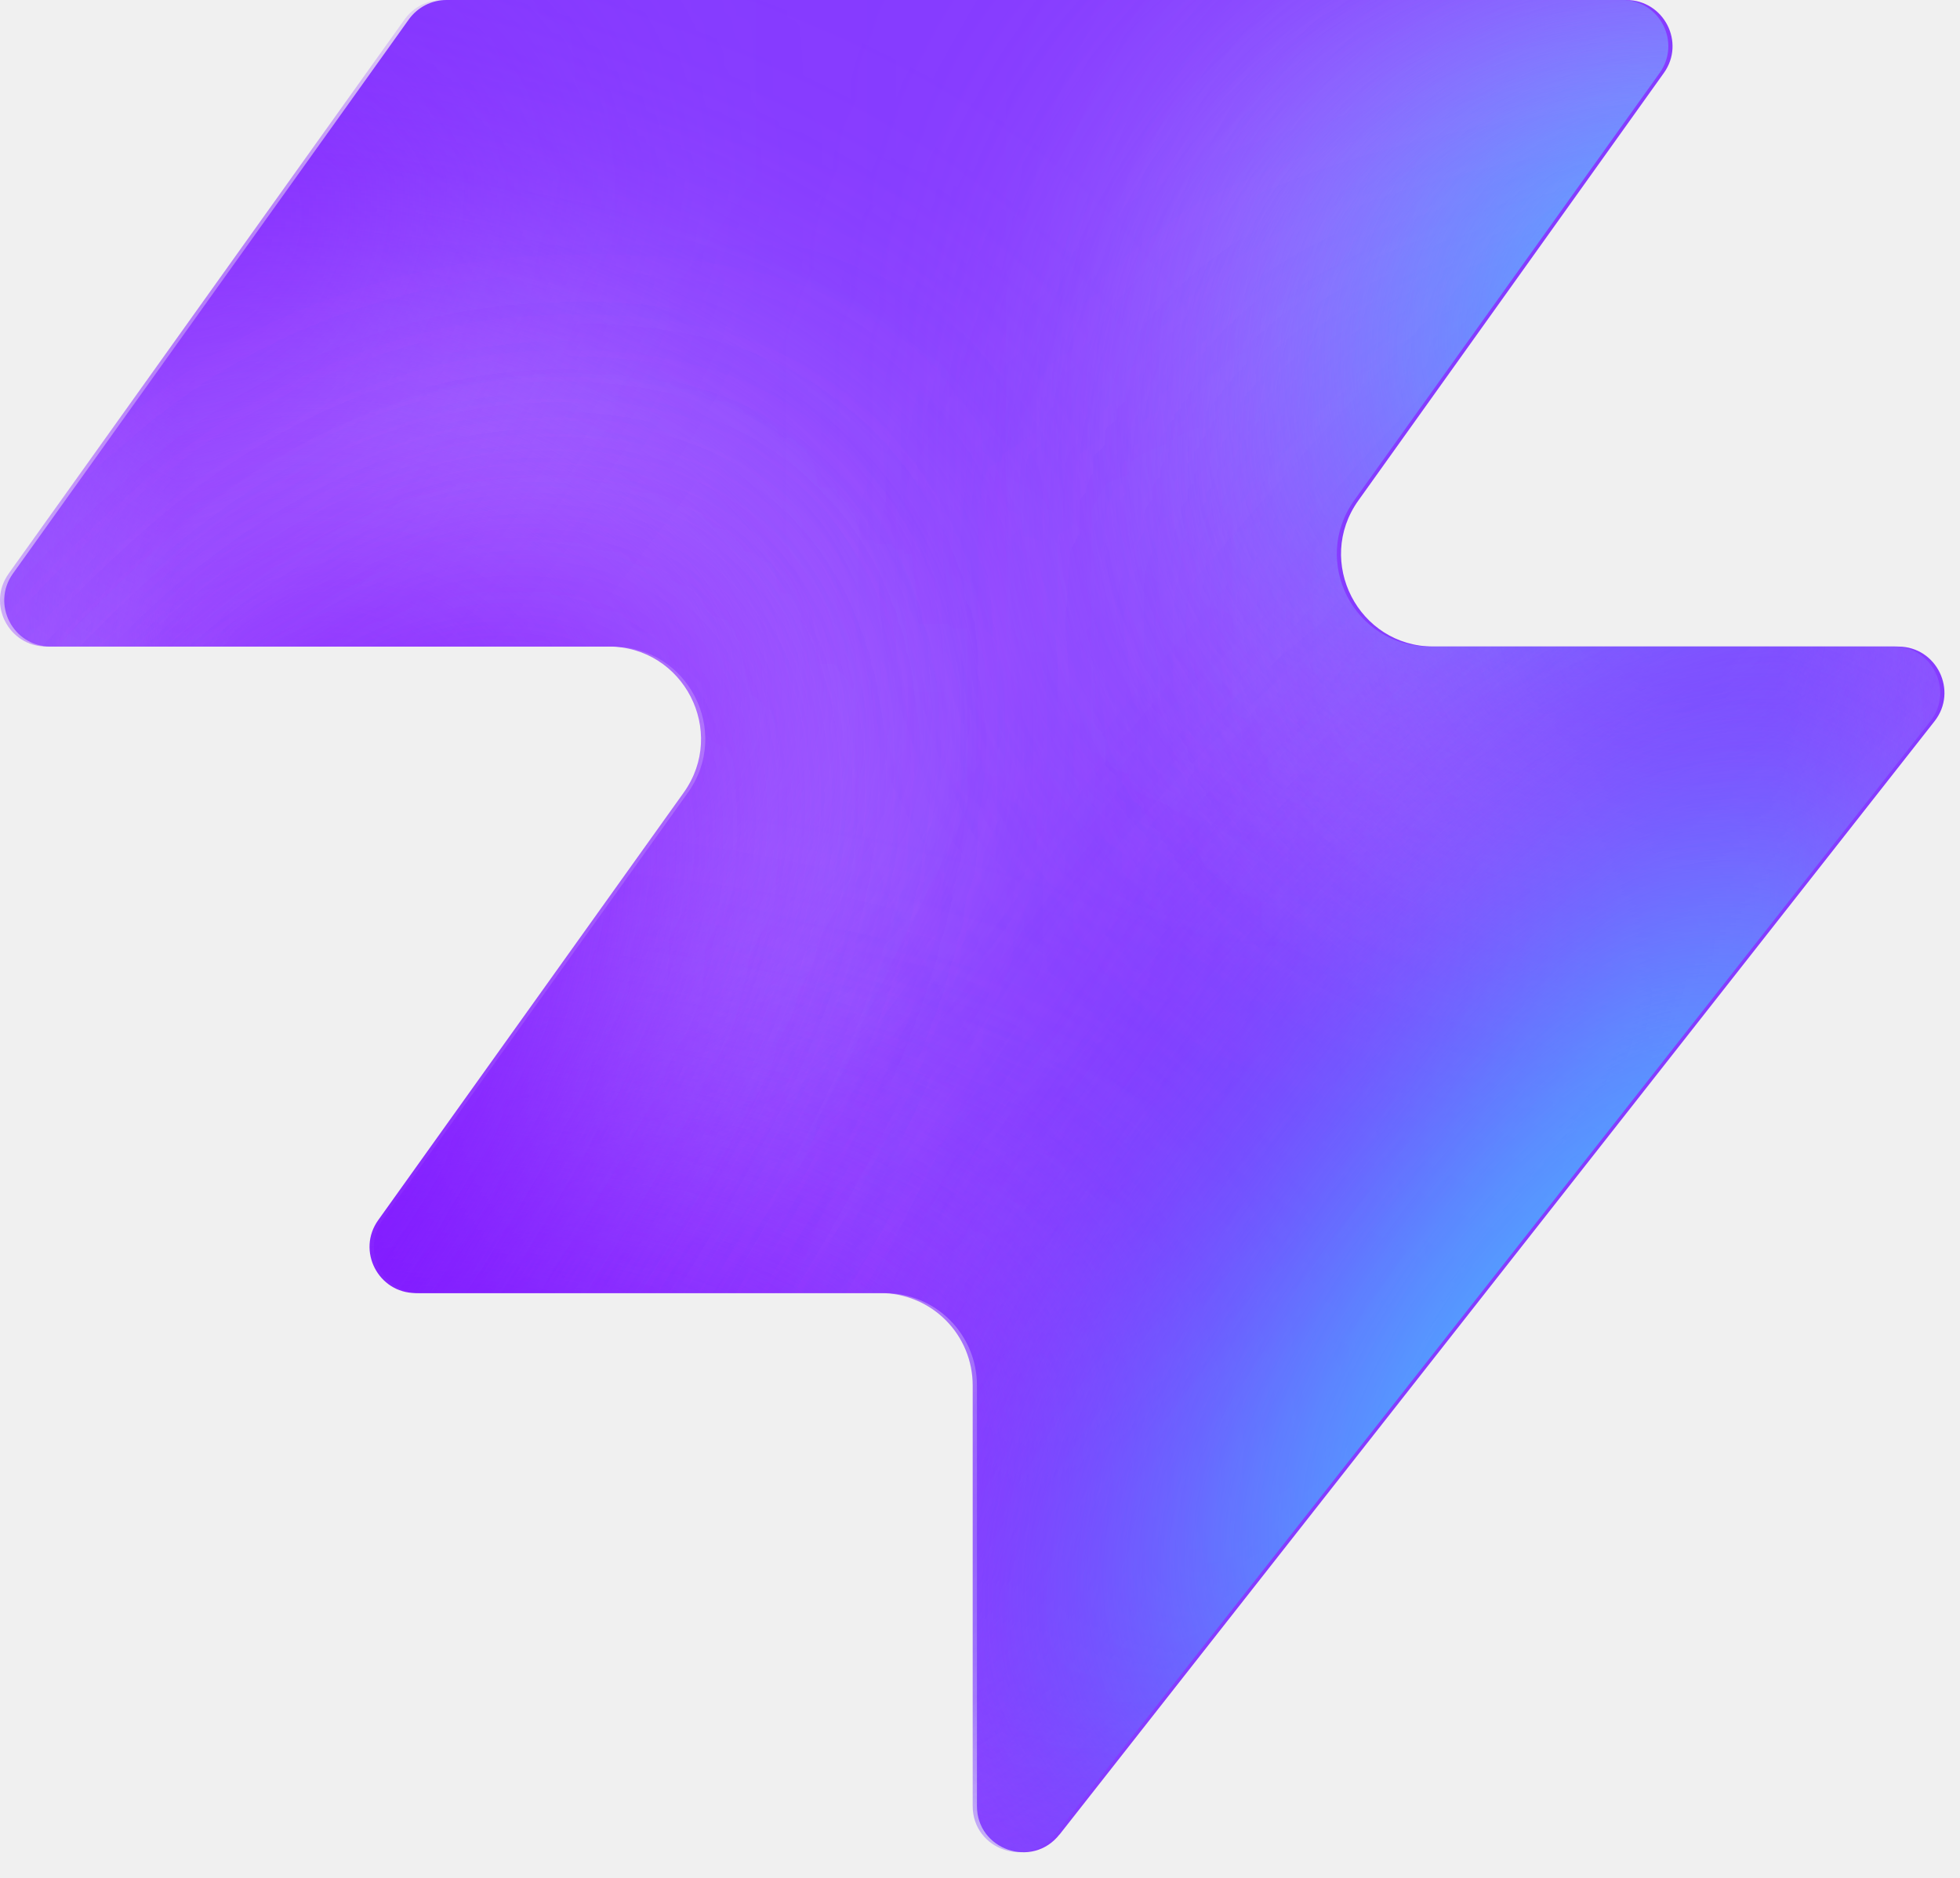
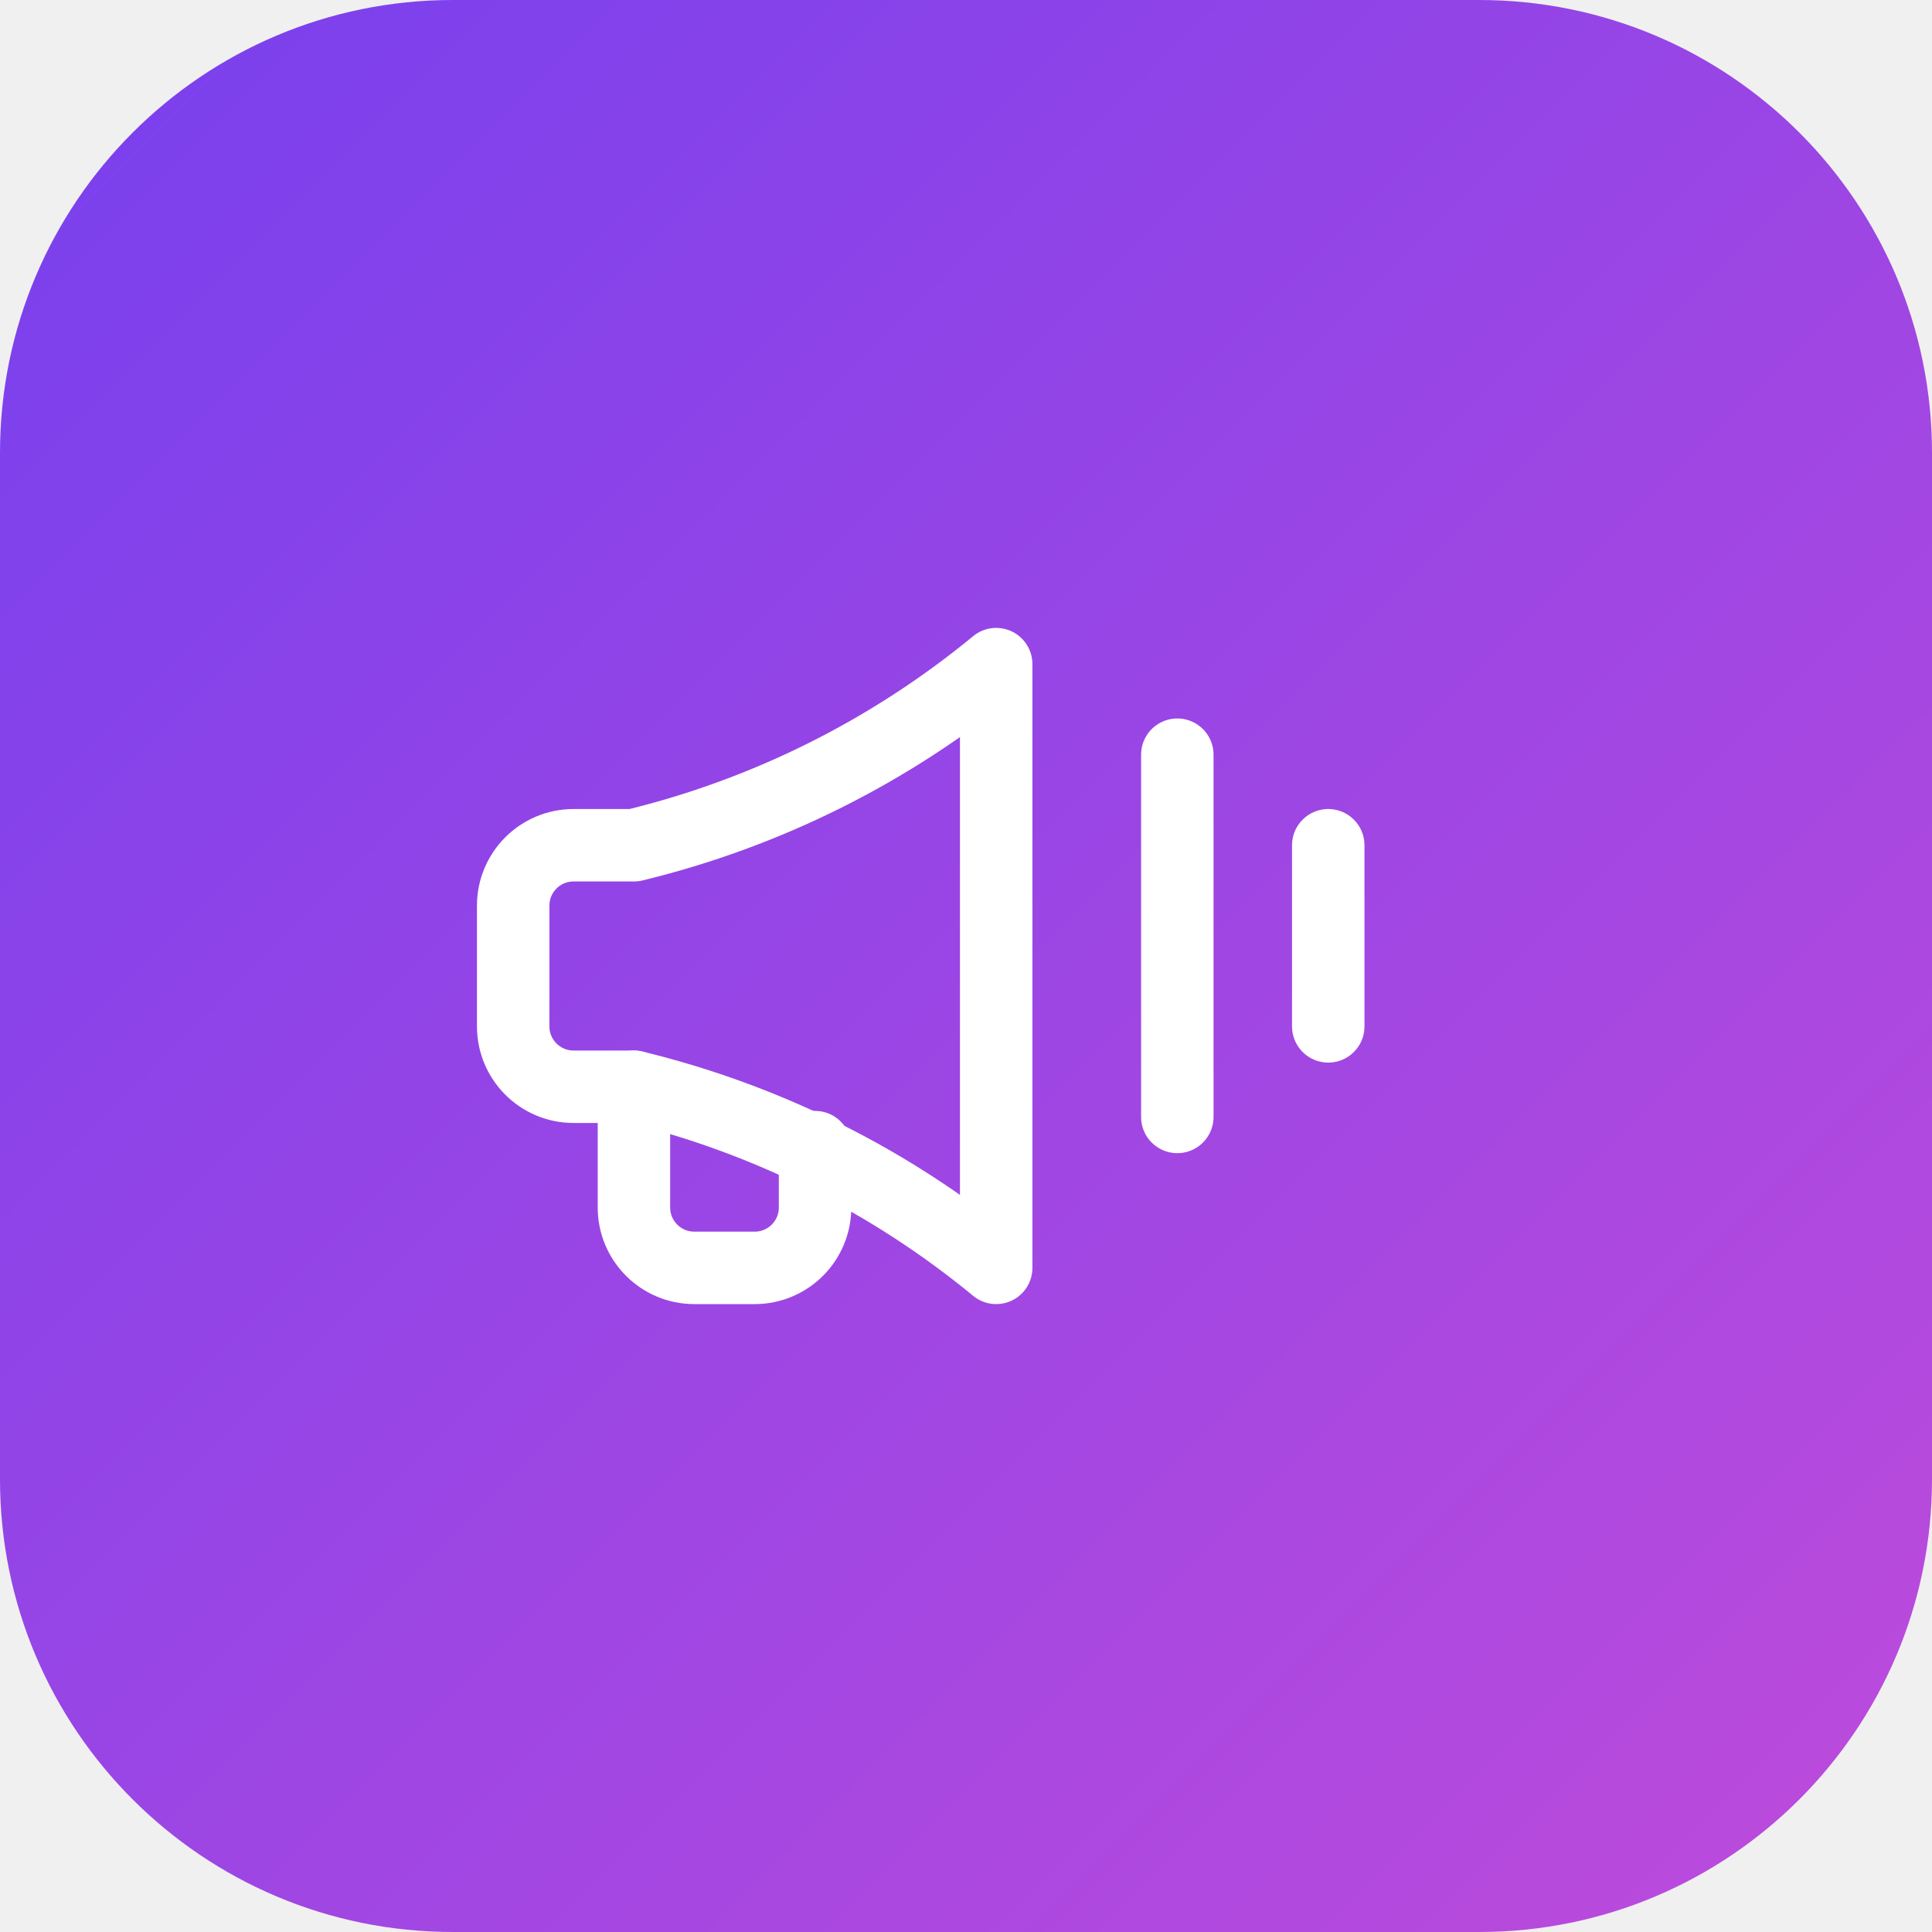
- <svg xmlns="http://www.w3.org/2000/svg" width="48" height="46" fill="none" viewBox="0 0 48 46">
-   <path fill="#863bff" d="M25.946 44.938c-.664.845-2.021.375-2.021-.698V33.937a2.26 2.26 0 0 0-2.262-2.262H10.287c-.92 0-1.456-1.04-.92-1.788l7.48-10.471c1.07-1.497 0-3.578-1.842-3.578H1.237c-.92 0-1.456-1.04-.92-1.788L10.013.474c.214-.297.556-.474.92-.474h28.894c.92 0 1.456 1.04.92 1.788l-7.48 10.471c-1.07 1.498 0 3.579 1.842 3.579h11.377c.943 0 1.473 1.088.89 1.83L25.947 44.94z" style="fill:#863bff;fill:color(display-p3 .525 .23 1);fill-opacity:1" />
-   <mask id="a" width="48" height="46" x="0" y="0" maskUnits="userSpaceOnUse" style="mask-type:alpha">
-     <path fill="#000" d="M25.842 44.938c-.664.844-2.021.375-2.021-.698V33.937a2.26 2.26 0 0 0-2.262-2.262H10.183c-.92 0-1.456-1.04-.92-1.788l7.48-10.471c1.07-1.498 0-3.579-1.842-3.579H1.133c-.92 0-1.456-1.04-.92-1.787L9.91.473c.214-.297.556-.474.92-.474h28.894c.92 0 1.456 1.04.92 1.788l-7.48 10.471c-1.07 1.498 0 3.578 1.842 3.578h11.377c.943 0 1.473 1.088.89 1.832L25.843 44.94z" style="fill:#000;fill-opacity:1" />
-   </mask>
-   <g mask="url(#a)">
-     <g filter="url(#b)">
-       <ellipse cx="5.508" cy="14.704" fill="#ede6ff" rx="5.508" ry="14.704" style="fill:#ede6ff;fill:color(display-p3 .927 .903 1);fill-opacity:1" transform="matrix(.00324 1 1 -.00324 -4.47 31.516)" />
-     </g>
-     <g filter="url(#c)">
-       <ellipse cx="10.399" cy="29.851" fill="#ede6ff" rx="10.399" ry="29.851" style="fill:#ede6ff;fill:color(display-p3 .927 .903 1);fill-opacity:1" transform="matrix(.00324 1 1 -.00324 -39.328 7.883)" />
-     </g>
-     <g filter="url(#d)">
-       <ellipse cx="5.508" cy="30.487" fill="#7e14ff" rx="5.508" ry="30.487" style="fill:#7e14ff;fill:color(display-p3 .492 .077 1);fill-opacity:1" transform="rotate(89.814 -25.913 -14.639)scale(1 -1)" />
-     </g>
-     <g filter="url(#e)">
-       <ellipse cx="5.508" cy="30.599" fill="#7e14ff" rx="5.508" ry="30.599" style="fill:#7e14ff;fill:color(display-p3 .492 .077 1);fill-opacity:1" transform="rotate(89.814 -32.644 -3.334)scale(1 -1)" />
-     </g>
-     <g filter="url(#f)">
-       <ellipse cx="5.508" cy="30.599" fill="#7e14ff" rx="5.508" ry="30.599" style="fill:#7e14ff;fill:color(display-p3 .492 .077 1);fill-opacity:1" transform="matrix(.00324 1 1 -.00324 -34.34 30.47)" />
-     </g>
-     <g filter="url(#g)">
-       <ellipse cx="14.072" cy="22.078" fill="#ede6ff" rx="14.072" ry="22.078" style="fill:#ede6ff;fill:color(display-p3 .927 .903 1);fill-opacity:1" transform="rotate(93.35 24.506 48.493)scale(-1 1)" />
-     </g>
-     <g filter="url(#h)">
-       <ellipse cx="3.47" cy="21.501" fill="#7e14ff" rx="3.47" ry="21.501" style="fill:#7e14ff;fill:color(display-p3 .492 .077 1);fill-opacity:1" transform="rotate(89.009 28.708 47.59)scale(-1 1)" />
-     </g>
-     <g filter="url(#i)">
-       <ellipse cx="3.47" cy="21.501" fill="#7e14ff" rx="3.47" ry="21.501" style="fill:#7e14ff;fill:color(display-p3 .492 .077 1);fill-opacity:1" transform="rotate(89.009 28.708 47.59)scale(-1 1)" />
-     </g>
-     <g filter="url(#j)">
-       <ellipse cx=".387" cy="8.972" fill="#7e14ff" rx="4.407" ry="29.108" style="fill:#7e14ff;fill:color(display-p3 .492 .077 1);fill-opacity:1" transform="rotate(39.51 .387 8.972)" />
-     </g>
-     <g filter="url(#k)">
-       <ellipse cx="47.523" cy="-6.092" fill="#7e14ff" rx="4.407" ry="29.108" style="fill:#7e14ff;fill:color(display-p3 .492 .077 1);fill-opacity:1" transform="rotate(37.892 47.523 -6.092)" />
-     </g>
-     <g filter="url(#l)">
-       <ellipse cx="41.412" cy="6.333" fill="#47bfff" rx="5.971" ry="9.665" style="fill:#47bfff;fill:color(display-p3 .28 .748 1);fill-opacity:1" transform="rotate(37.892 41.412 6.333)" />
-     </g>
-     <g filter="url(#m)">
-       <ellipse cx="-1.879" cy="38.332" fill="#7e14ff" rx="4.407" ry="29.108" style="fill:#7e14ff;fill:color(display-p3 .492 .077 1);fill-opacity:1" transform="rotate(37.892 -1.88 38.332)" />
-     </g>
-     <g filter="url(#n)">
-       <ellipse cx="-1.879" cy="38.332" fill="#7e14ff" rx="4.407" ry="29.108" style="fill:#7e14ff;fill:color(display-p3 .492 .077 1);fill-opacity:1" transform="rotate(37.892 -1.88 38.332)" />
-     </g>
-     <g filter="url(#o)">
-       <ellipse cx="35.651" cy="29.907" fill="#7e14ff" rx="4.407" ry="29.108" style="fill:#7e14ff;fill:color(display-p3 .492 .077 1);fill-opacity:1" transform="rotate(37.892 35.651 29.907)" />
-     </g>
-     <g filter="url(#p)">
-       <ellipse cx="38.418" cy="32.4" fill="#47bfff" rx="5.971" ry="15.297" style="fill:#47bfff;fill:color(display-p3 .28 .748 1);fill-opacity:1" transform="rotate(37.892 38.418 32.4)" />
-     </g>
+ <svg xmlns="http://www.w3.org/2000/svg" width="64" height="64" viewBox="0 0 64 64">
+   <defs>
+     <linearGradient id="g" x1="0" y1="0" x2="1" y2="1">
+       <stop offset="0" stop-color="#7740ee" />
+       <stop offset="1" stop-color="#be4bdb" />
+     </linearGradient>
+   </defs>
+   <rect width="64" height="64" rx="15" fill="url(#g)" />
+   <g transform="translate(15 16)" fill="none" stroke="#fff" stroke-width="2.4" stroke-linecap="round" stroke-linejoin="round">
+     <path d="M18 6a30 30 0 0 1-12 6H4a2 2 0 0 0-2 2v4a2 2 0 0 0 2 2h2a30 30 0 0 1 12 6z" />
+     <path d="M6 20v4a2 2 0 0 0 2 2h2a2 2 0 0 0 2-2v-2" />
+     <path d="M24 9v12" />
+     <path d="M29 12v6" />
  </g>
-   <defs>
-     <filter id="b" width="60.045" height="41.654" x="-19.77" y="16.149" color-interpolation-filters="sRGB" filterUnits="userSpaceOnUse">
-       <feFlood flood-opacity="0" result="BackgroundImageFix" />
-       <feBlend in="SourceGraphic" in2="BackgroundImageFix" result="shape" />
-       <feGaussianBlur result="effect1_foregroundBlur_2002_17158" stdDeviation="7.659" />
-     </filter>
-     <filter id="c" width="90.34" height="51.437" x="-54.613" y="-7.533" color-interpolation-filters="sRGB" filterUnits="userSpaceOnUse">
-       <feFlood flood-opacity="0" result="BackgroundImageFix" />
-       <feBlend in="SourceGraphic" in2="BackgroundImageFix" result="shape" />
-       <feGaussianBlur result="effect1_foregroundBlur_2002_17158" stdDeviation="7.659" />
-     </filter>
-     <filter id="d" width="79.355" height="29.4" x="-49.64" y="2.03" color-interpolation-filters="sRGB" filterUnits="userSpaceOnUse">
-       <feFlood flood-opacity="0" result="BackgroundImageFix" />
-       <feBlend in="SourceGraphic" in2="BackgroundImageFix" result="shape" />
-       <feGaussianBlur result="effect1_foregroundBlur_2002_17158" stdDeviation="4.596" />
-     </filter>
-     <filter id="e" width="79.579" height="29.4" x="-45.045" y="20.029" color-interpolation-filters="sRGB" filterUnits="userSpaceOnUse">
-       <feFlood flood-opacity="0" result="BackgroundImageFix" />
-       <feBlend in="SourceGraphic" in2="BackgroundImageFix" result="shape" />
-       <feGaussianBlur result="effect1_foregroundBlur_2002_17158" stdDeviation="4.596" />
-     </filter>
-     <filter id="f" width="79.579" height="29.4" x="-43.513" y="21.178" color-interpolation-filters="sRGB" filterUnits="userSpaceOnUse">
-       <feFlood flood-opacity="0" result="BackgroundImageFix" />
-       <feBlend in="SourceGraphic" in2="BackgroundImageFix" result="shape" />
-       <feGaussianBlur result="effect1_foregroundBlur_2002_17158" stdDeviation="4.596" />
-     </filter>
-     <filter id="g" width="74.749" height="58.852" x="15.756" y="-17.901" color-interpolation-filters="sRGB" filterUnits="userSpaceOnUse">
-       <feFlood flood-opacity="0" result="BackgroundImageFix" />
-       <feBlend in="SourceGraphic" in2="BackgroundImageFix" result="shape" />
-       <feGaussianBlur result="effect1_foregroundBlur_2002_17158" stdDeviation="7.659" />
-     </filter>
-     <filter id="h" width="61.377" height="25.362" x="23.548" y="2.284" color-interpolation-filters="sRGB" filterUnits="userSpaceOnUse">
-       <feFlood flood-opacity="0" result="BackgroundImageFix" />
-       <feBlend in="SourceGraphic" in2="BackgroundImageFix" result="shape" />
-       <feGaussianBlur result="effect1_foregroundBlur_2002_17158" stdDeviation="4.596" />
-     </filter>
-     <filter id="i" width="61.377" height="25.362" x="23.548" y="2.284" color-interpolation-filters="sRGB" filterUnits="userSpaceOnUse">
-       <feFlood flood-opacity="0" result="BackgroundImageFix" />
-       <feBlend in="SourceGraphic" in2="BackgroundImageFix" result="shape" />
-       <feGaussianBlur result="effect1_foregroundBlur_2002_17158" stdDeviation="4.596" />
-     </filter>
-     <filter id="j" width="56.045" height="63.649" x="-27.636" y="-22.853" color-interpolation-filters="sRGB" filterUnits="userSpaceOnUse">
-       <feFlood flood-opacity="0" result="BackgroundImageFix" />
-       <feBlend in="SourceGraphic" in2="BackgroundImageFix" result="shape" />
-       <feGaussianBlur result="effect1_foregroundBlur_2002_17158" stdDeviation="4.596" />
-     </filter>
-     <filter id="k" width="54.814" height="64.646" x="20.116" y="-38.415" color-interpolation-filters="sRGB" filterUnits="userSpaceOnUse">
-       <feFlood flood-opacity="0" result="BackgroundImageFix" />
-       <feBlend in="SourceGraphic" in2="BackgroundImageFix" result="shape" />
-       <feGaussianBlur result="effect1_foregroundBlur_2002_17158" stdDeviation="4.596" />
-     </filter>
-     <filter id="l" width="33.541" height="35.313" x="24.641" y="-11.323" color-interpolation-filters="sRGB" filterUnits="userSpaceOnUse">
-       <feFlood flood-opacity="0" result="BackgroundImageFix" />
-       <feBlend in="SourceGraphic" in2="BackgroundImageFix" result="shape" />
-       <feGaussianBlur result="effect1_foregroundBlur_2002_17158" stdDeviation="4.596" />
-     </filter>
-     <filter id="m" width="54.814" height="64.646" x="-29.286" y="6.009" color-interpolation-filters="sRGB" filterUnits="userSpaceOnUse">
-       <feFlood flood-opacity="0" result="BackgroundImageFix" />
-       <feBlend in="SourceGraphic" in2="BackgroundImageFix" result="shape" />
-       <feGaussianBlur result="effect1_foregroundBlur_2002_17158" stdDeviation="4.596" />
-     </filter>
-     <filter id="n" width="54.814" height="64.646" x="-29.286" y="6.009" color-interpolation-filters="sRGB" filterUnits="userSpaceOnUse">
-       <feFlood flood-opacity="0" result="BackgroundImageFix" />
-       <feBlend in="SourceGraphic" in2="BackgroundImageFix" result="shape" />
-       <feGaussianBlur result="effect1_foregroundBlur_2002_17158" stdDeviation="4.596" />
-     </filter>
-     <filter id="o" width="54.814" height="64.646" x="8.244" y="-2.416" color-interpolation-filters="sRGB" filterUnits="userSpaceOnUse">
-       <feFlood flood-opacity="0" result="BackgroundImageFix" />
-       <feBlend in="SourceGraphic" in2="BackgroundImageFix" result="shape" />
-       <feGaussianBlur result="effect1_foregroundBlur_2002_17158" stdDeviation="4.596" />
-     </filter>
-     <filter id="p" width="39.409" height="43.623" x="18.713" y="10.588" color-interpolation-filters="sRGB" filterUnits="userSpaceOnUse">
-       <feFlood flood-opacity="0" result="BackgroundImageFix" />
-       <feBlend in="SourceGraphic" in2="BackgroundImageFix" result="shape" />
-       <feGaussianBlur result="effect1_foregroundBlur_2002_17158" stdDeviation="4.596" />
-     </filter>
-   </defs>
</svg>
